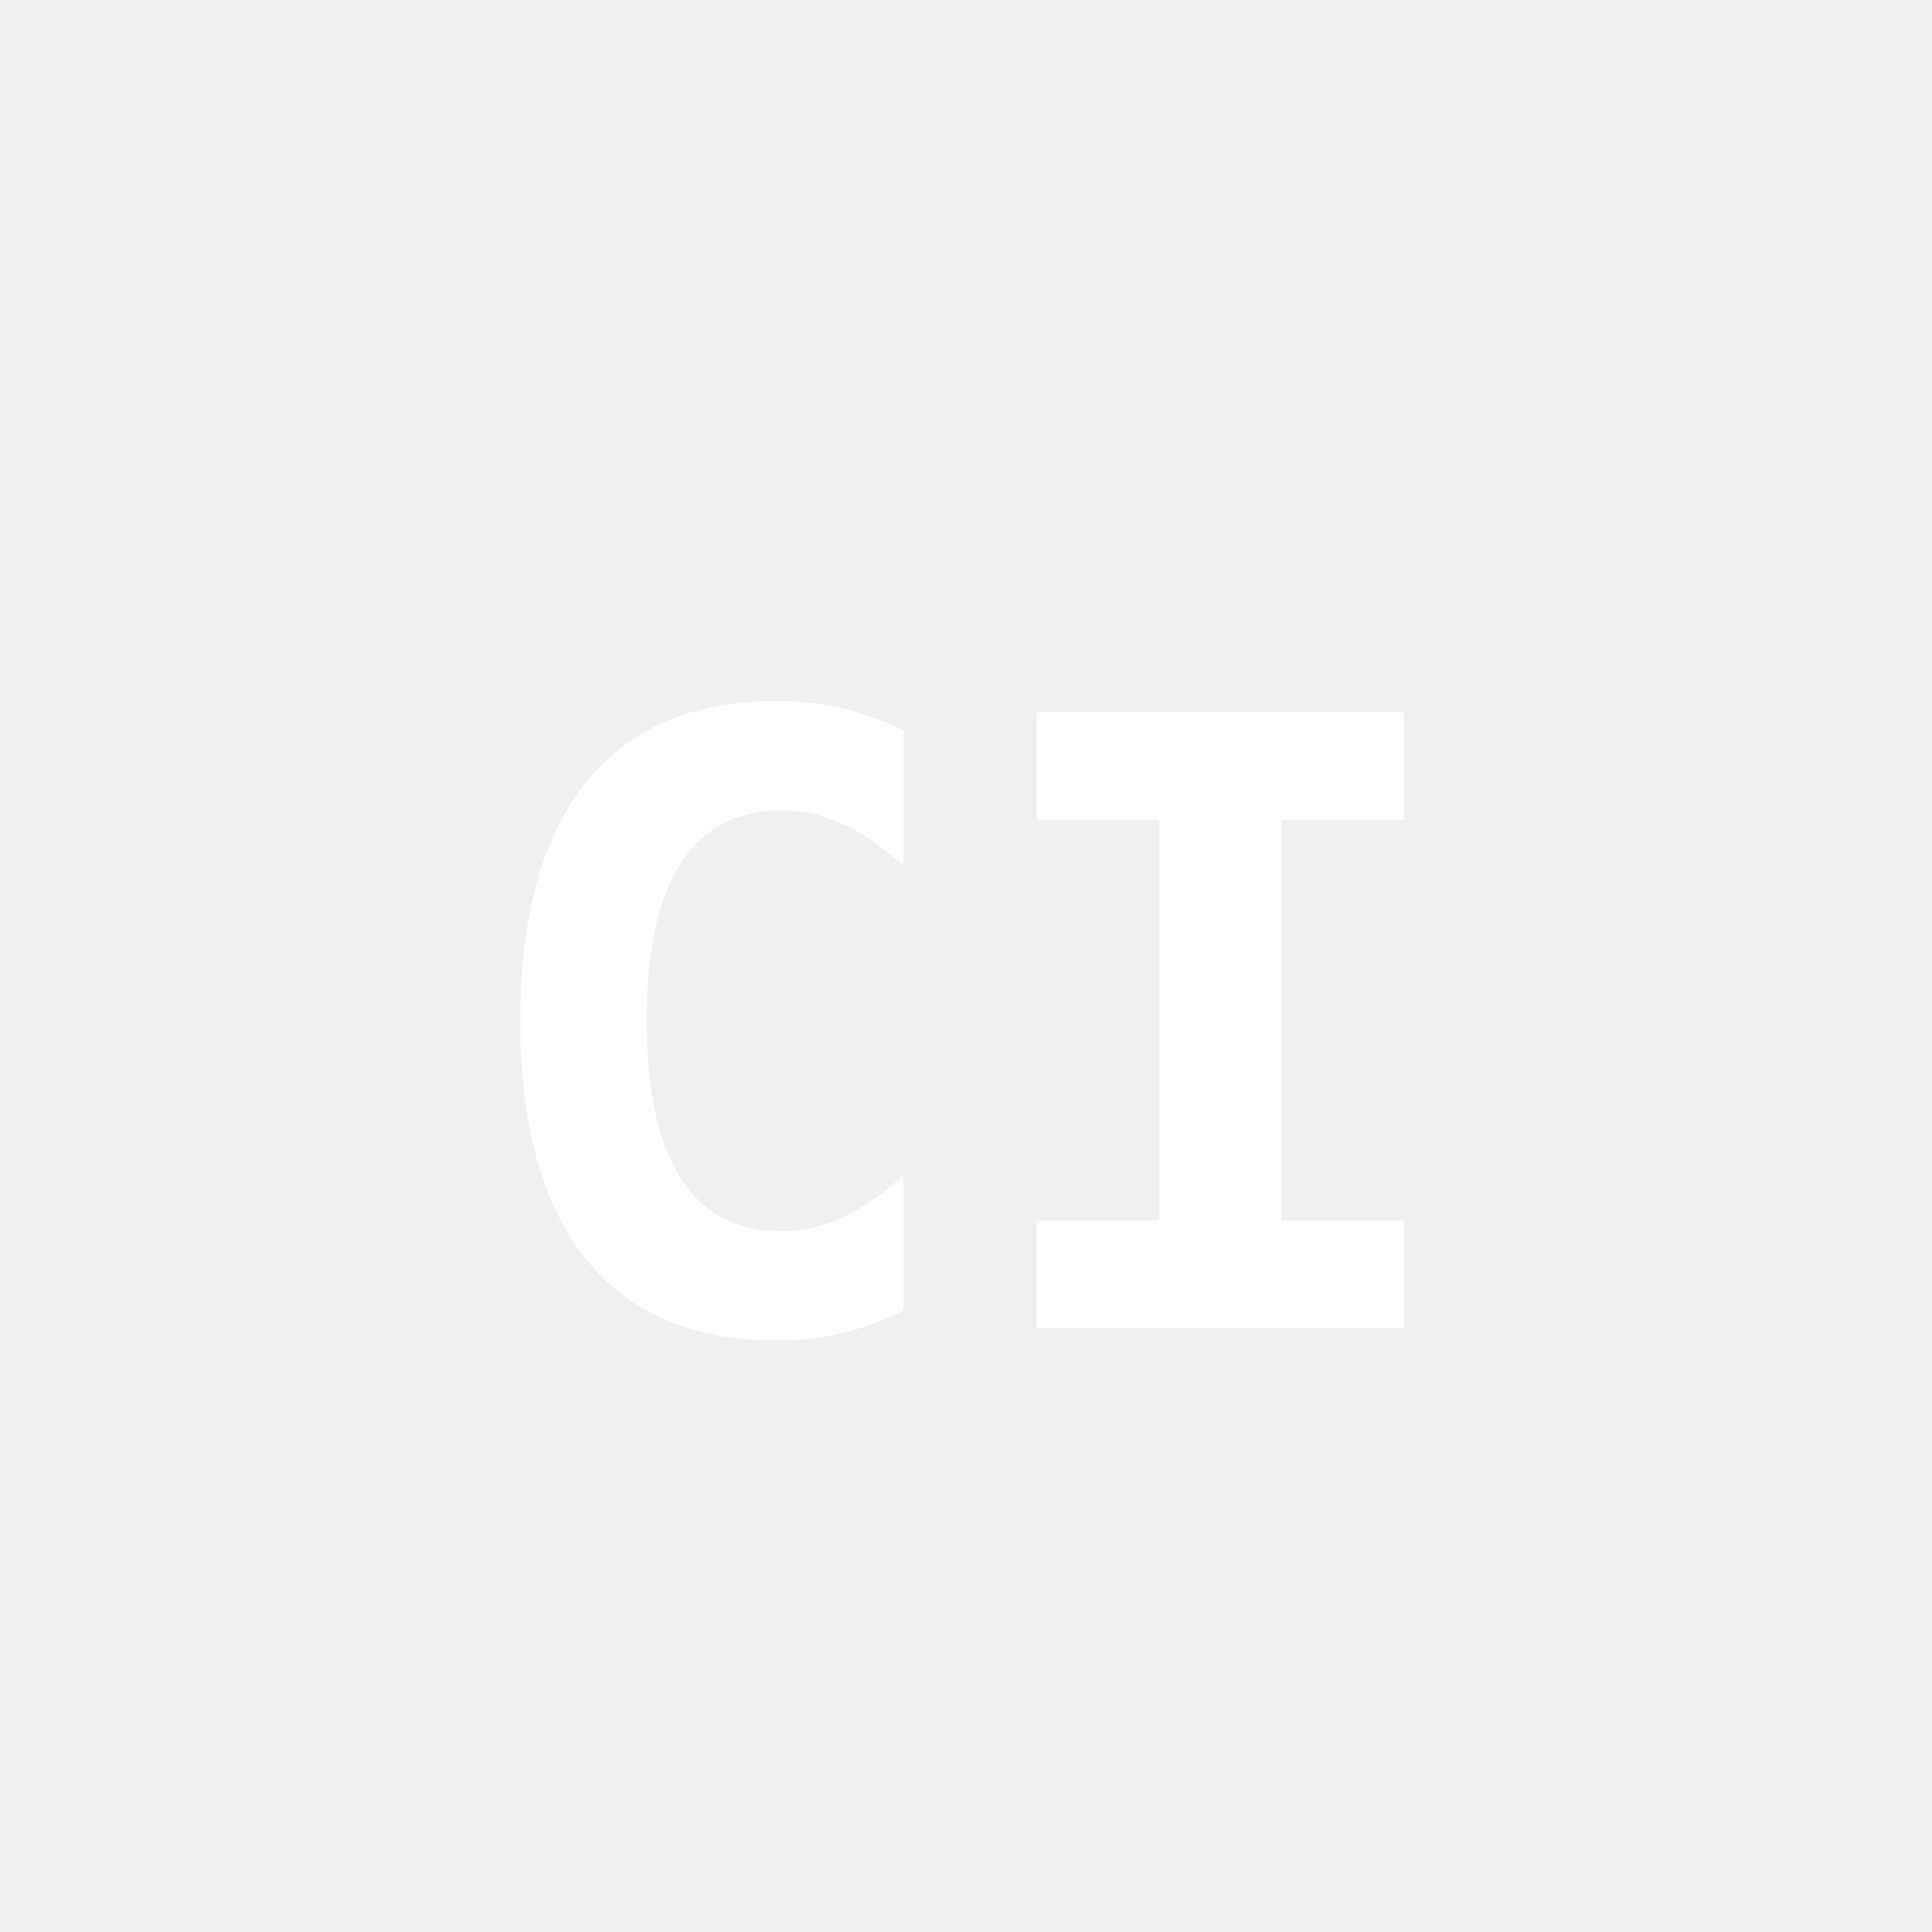
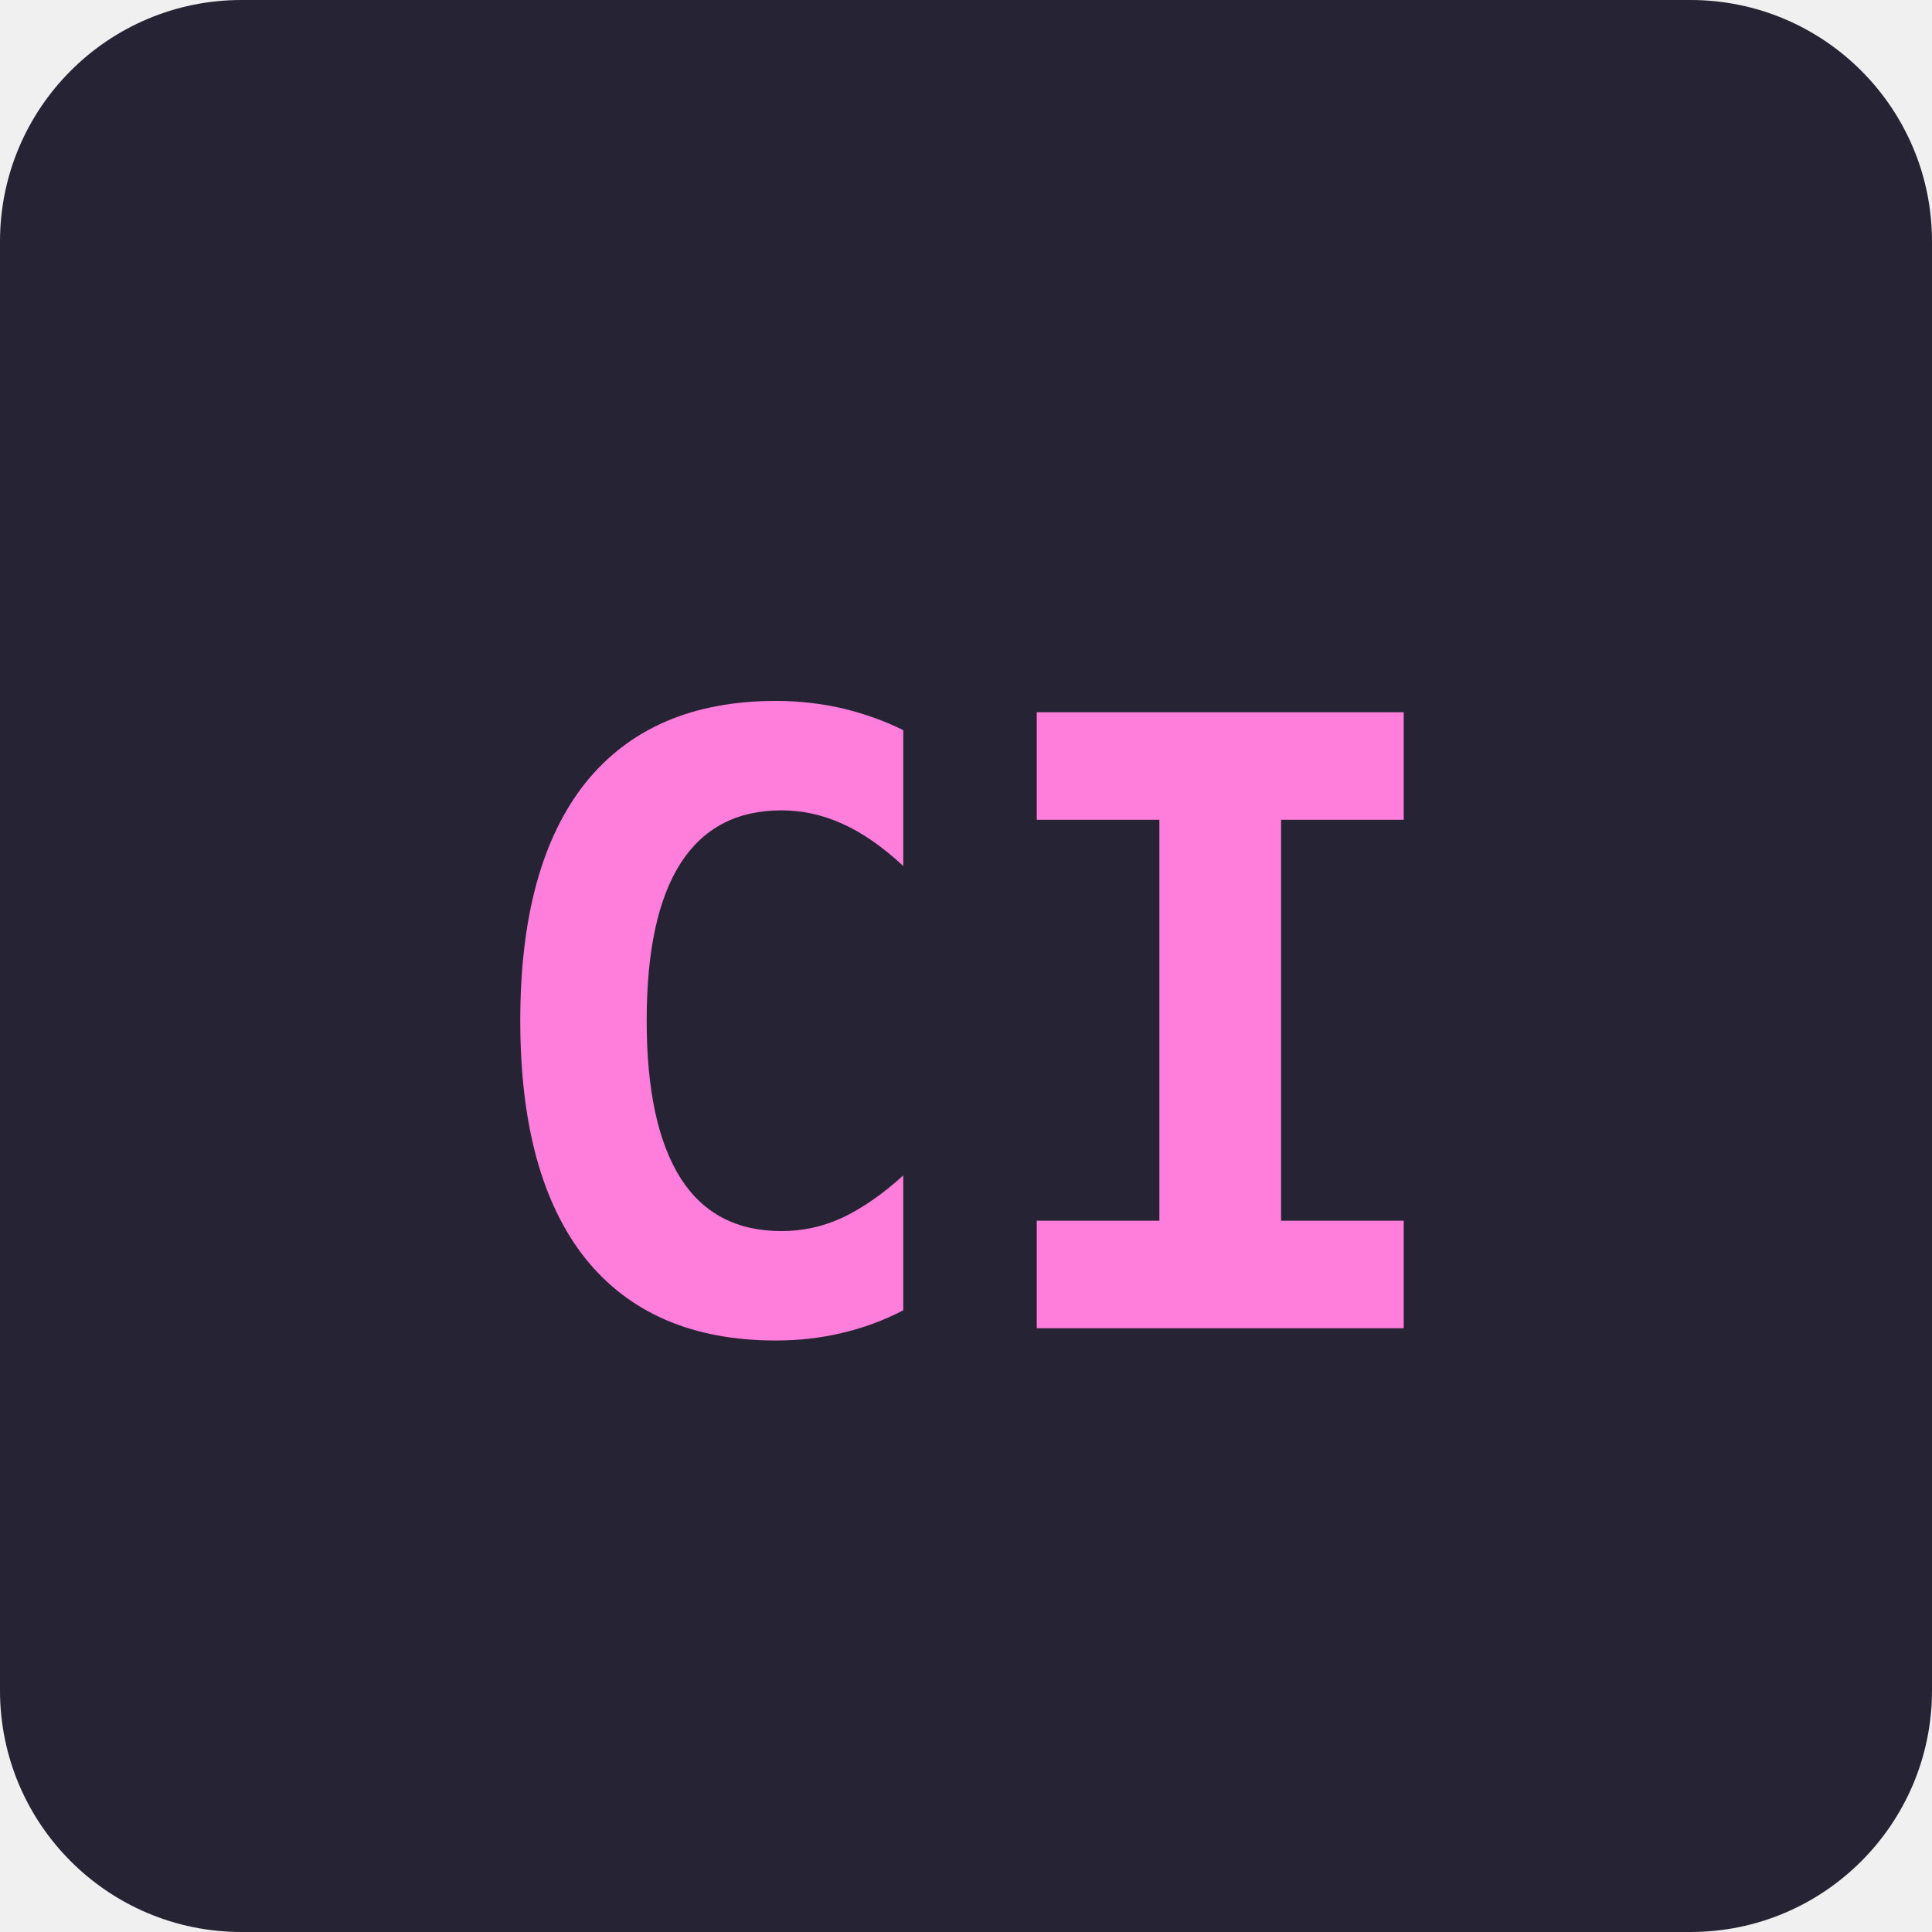
<svg xmlns="http://www.w3.org/2000/svg" viewBox="0 0 32 32" width="32" height="32">
-   <text x="16" y="22" font-family="monospace" font-size="14" font-weight="bold" fill="white" text-anchor="middle">CI</text>
+   <rect width="32" height="32" rx="4" fill="#262335" />
+   <text x="16" y="22" font-family="monospace" font-size="14" font-weight="bold" fill="#ff7edb" text-anchor="middle">CI</text>
</svg>
